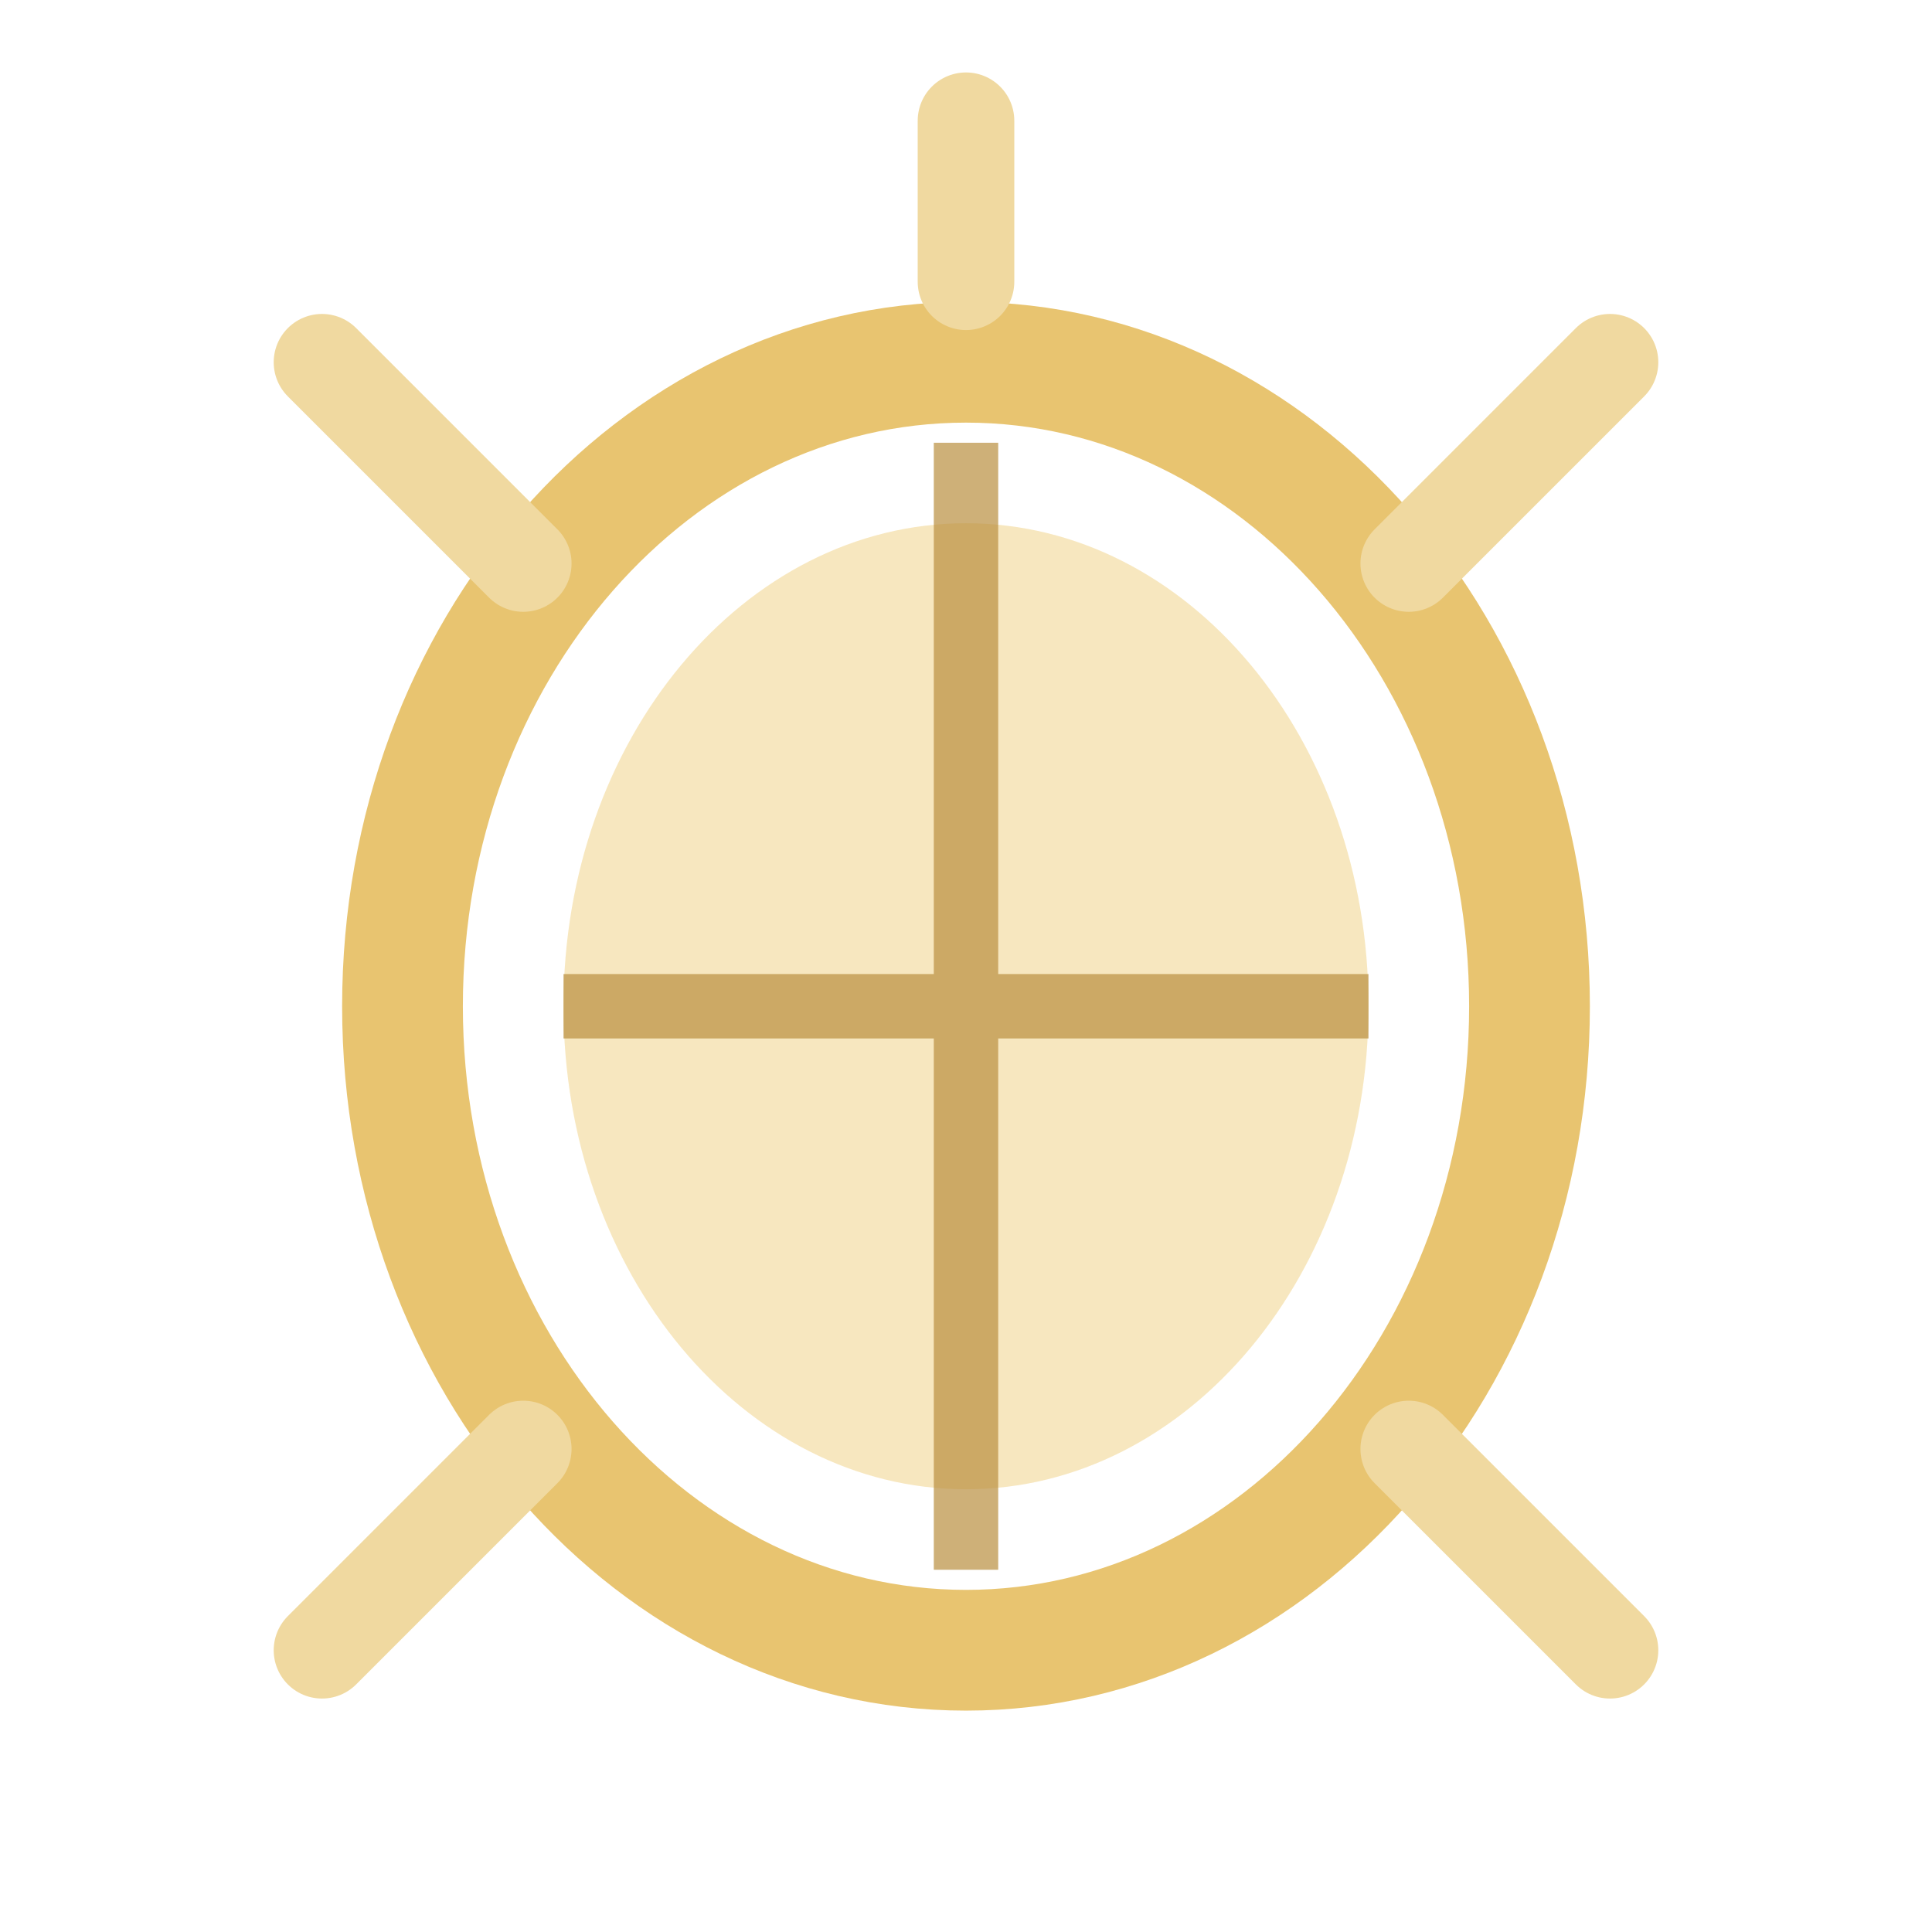
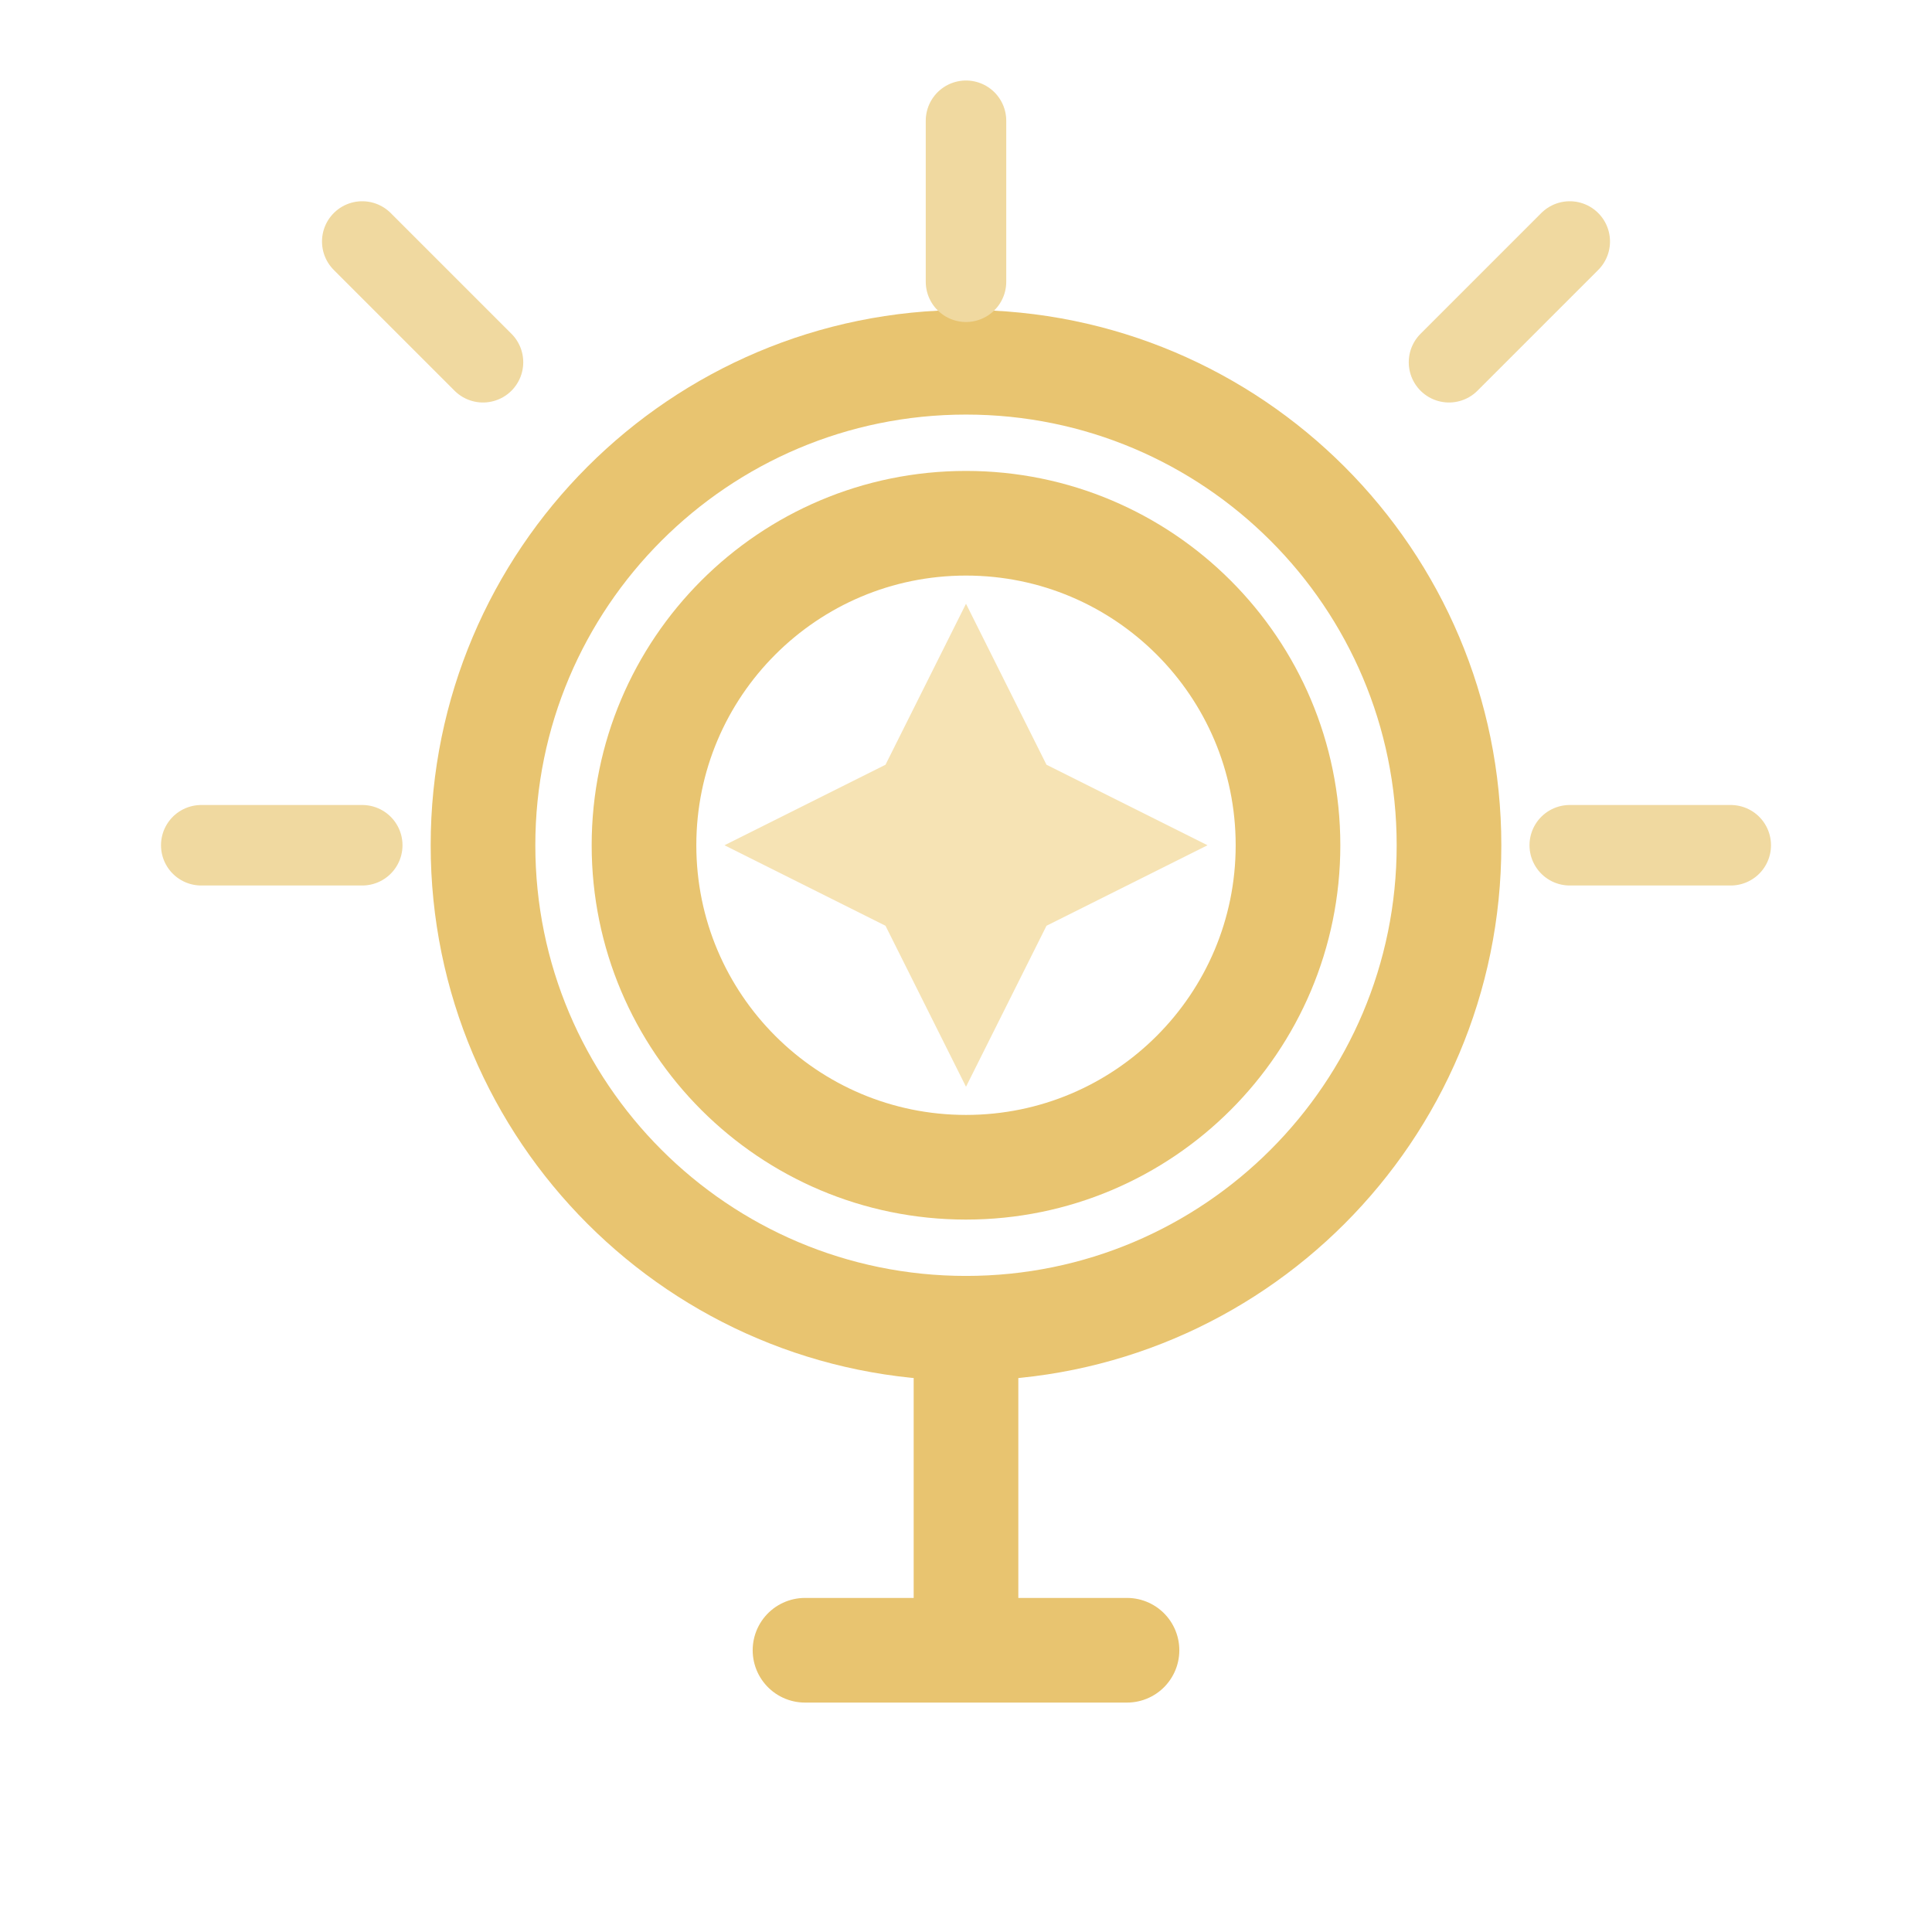
- <svg xmlns="http://www.w3.org/2000/svg" viewBox="0 0 48 48" width="48" height="48">
-   <ellipse cx="24" cy="25" rx="14" ry="16" fill="none" stroke="#E8C470" stroke-width="3" />
-   <ellipse cx="24" cy="25" rx="10" ry="12" fill="#F6E3B4" opacity="0.85" />
-   <path d="M24 11 V39 M14 25 H34" stroke="#B98F3E" stroke-width="1.6" opacity="0.7" />
-   <path d="M8 9 L13 14 M40 9 L35 14 M8 41 L13 36 M40 41 L35 36" stroke="#F0D9A0" stroke-width="2.4" stroke-linecap="round" />
-   <path d="M24 7 L24 3" stroke="#F0D9A0" stroke-width="2.4" stroke-linecap="round" />
+ <svg xmlns="http://www.w3.org/2000/svg" viewBox="0 0 48 48">
+   <g fill="none" stroke="#E8C470" stroke-width="2.6" stroke-linecap="round" stroke-linejoin="round">
+     <circle cx="24" cy="21" r="12" />
+     <circle cx="24" cy="21" r="8" />
+     <path d="M24 33 L24 41 M20 41 L28 41" />
+   </g>
+   <path d="M24 15 L26 19 L30 21 L26 23 L24 27 L22 23 L18 21 L22 19 Z" fill="#F6E3B4" />
+   <g stroke="#F0D9A0" stroke-width="2" stroke-linecap="round" fill="none">
+     <path d="M24 3 L24 7 M5 21 L9 21 M39 21 L43 21 M9 6 L12 9 M39 6 L36 9" />
+   </g>
</svg>
